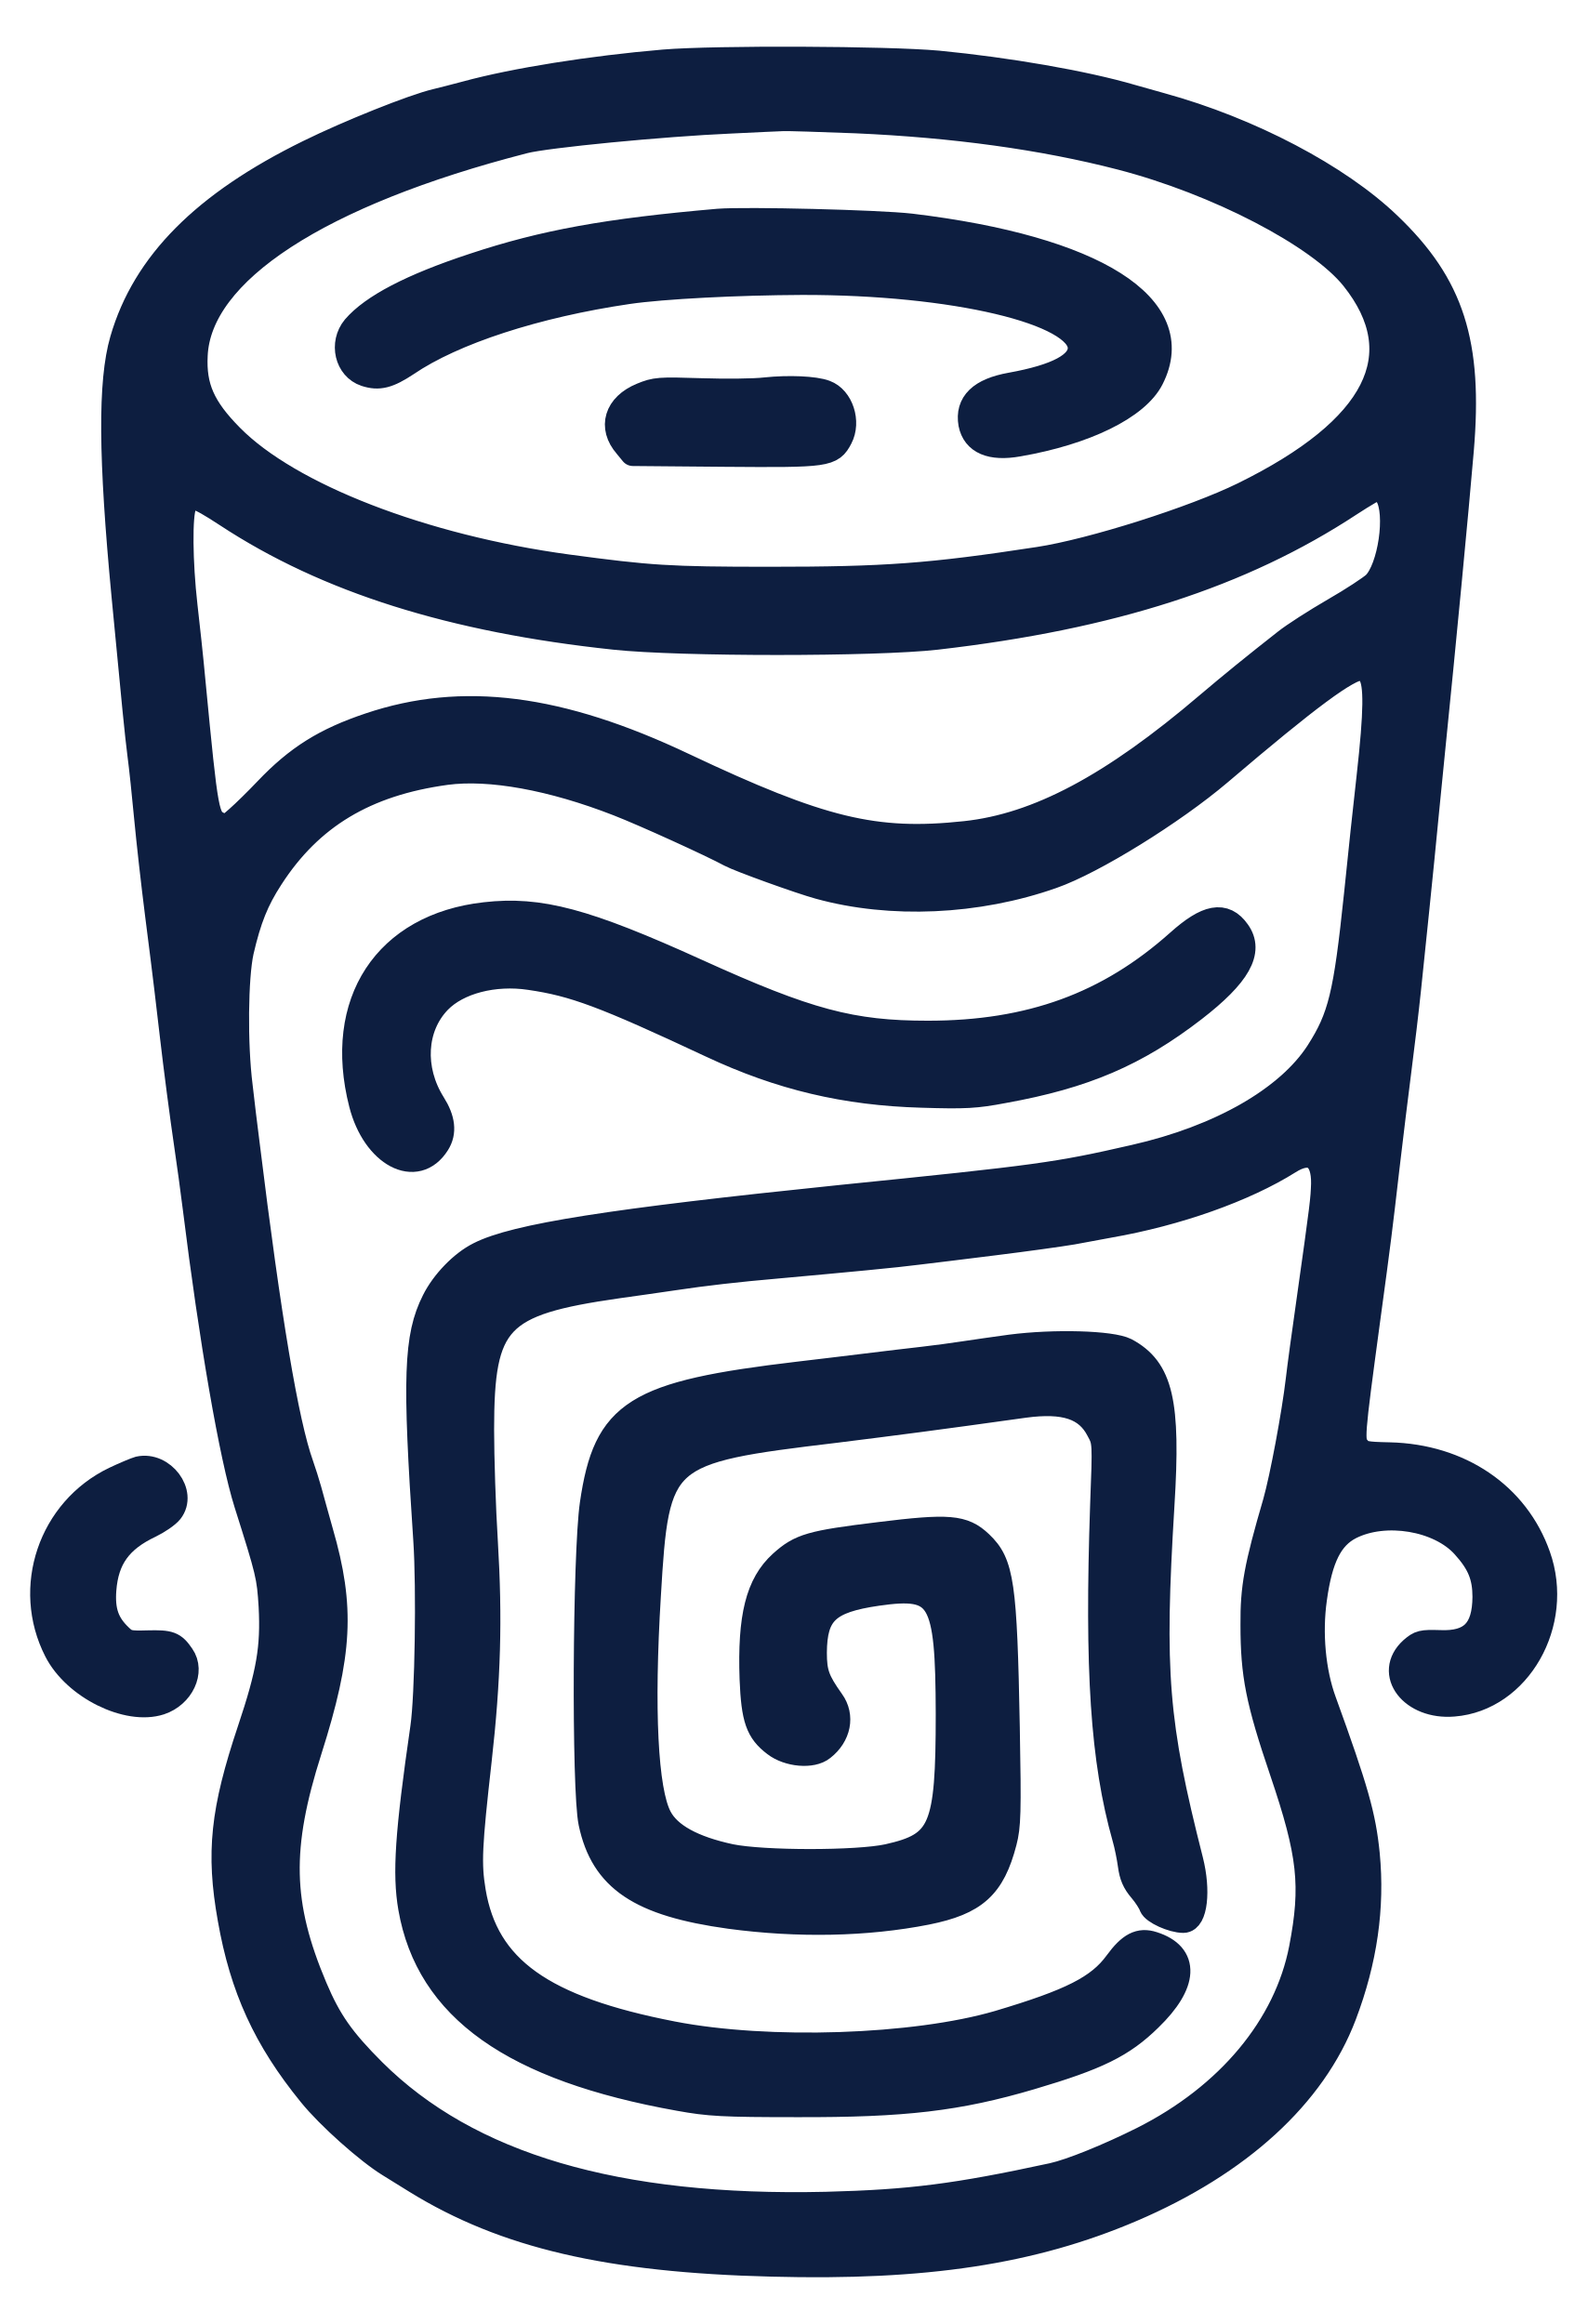
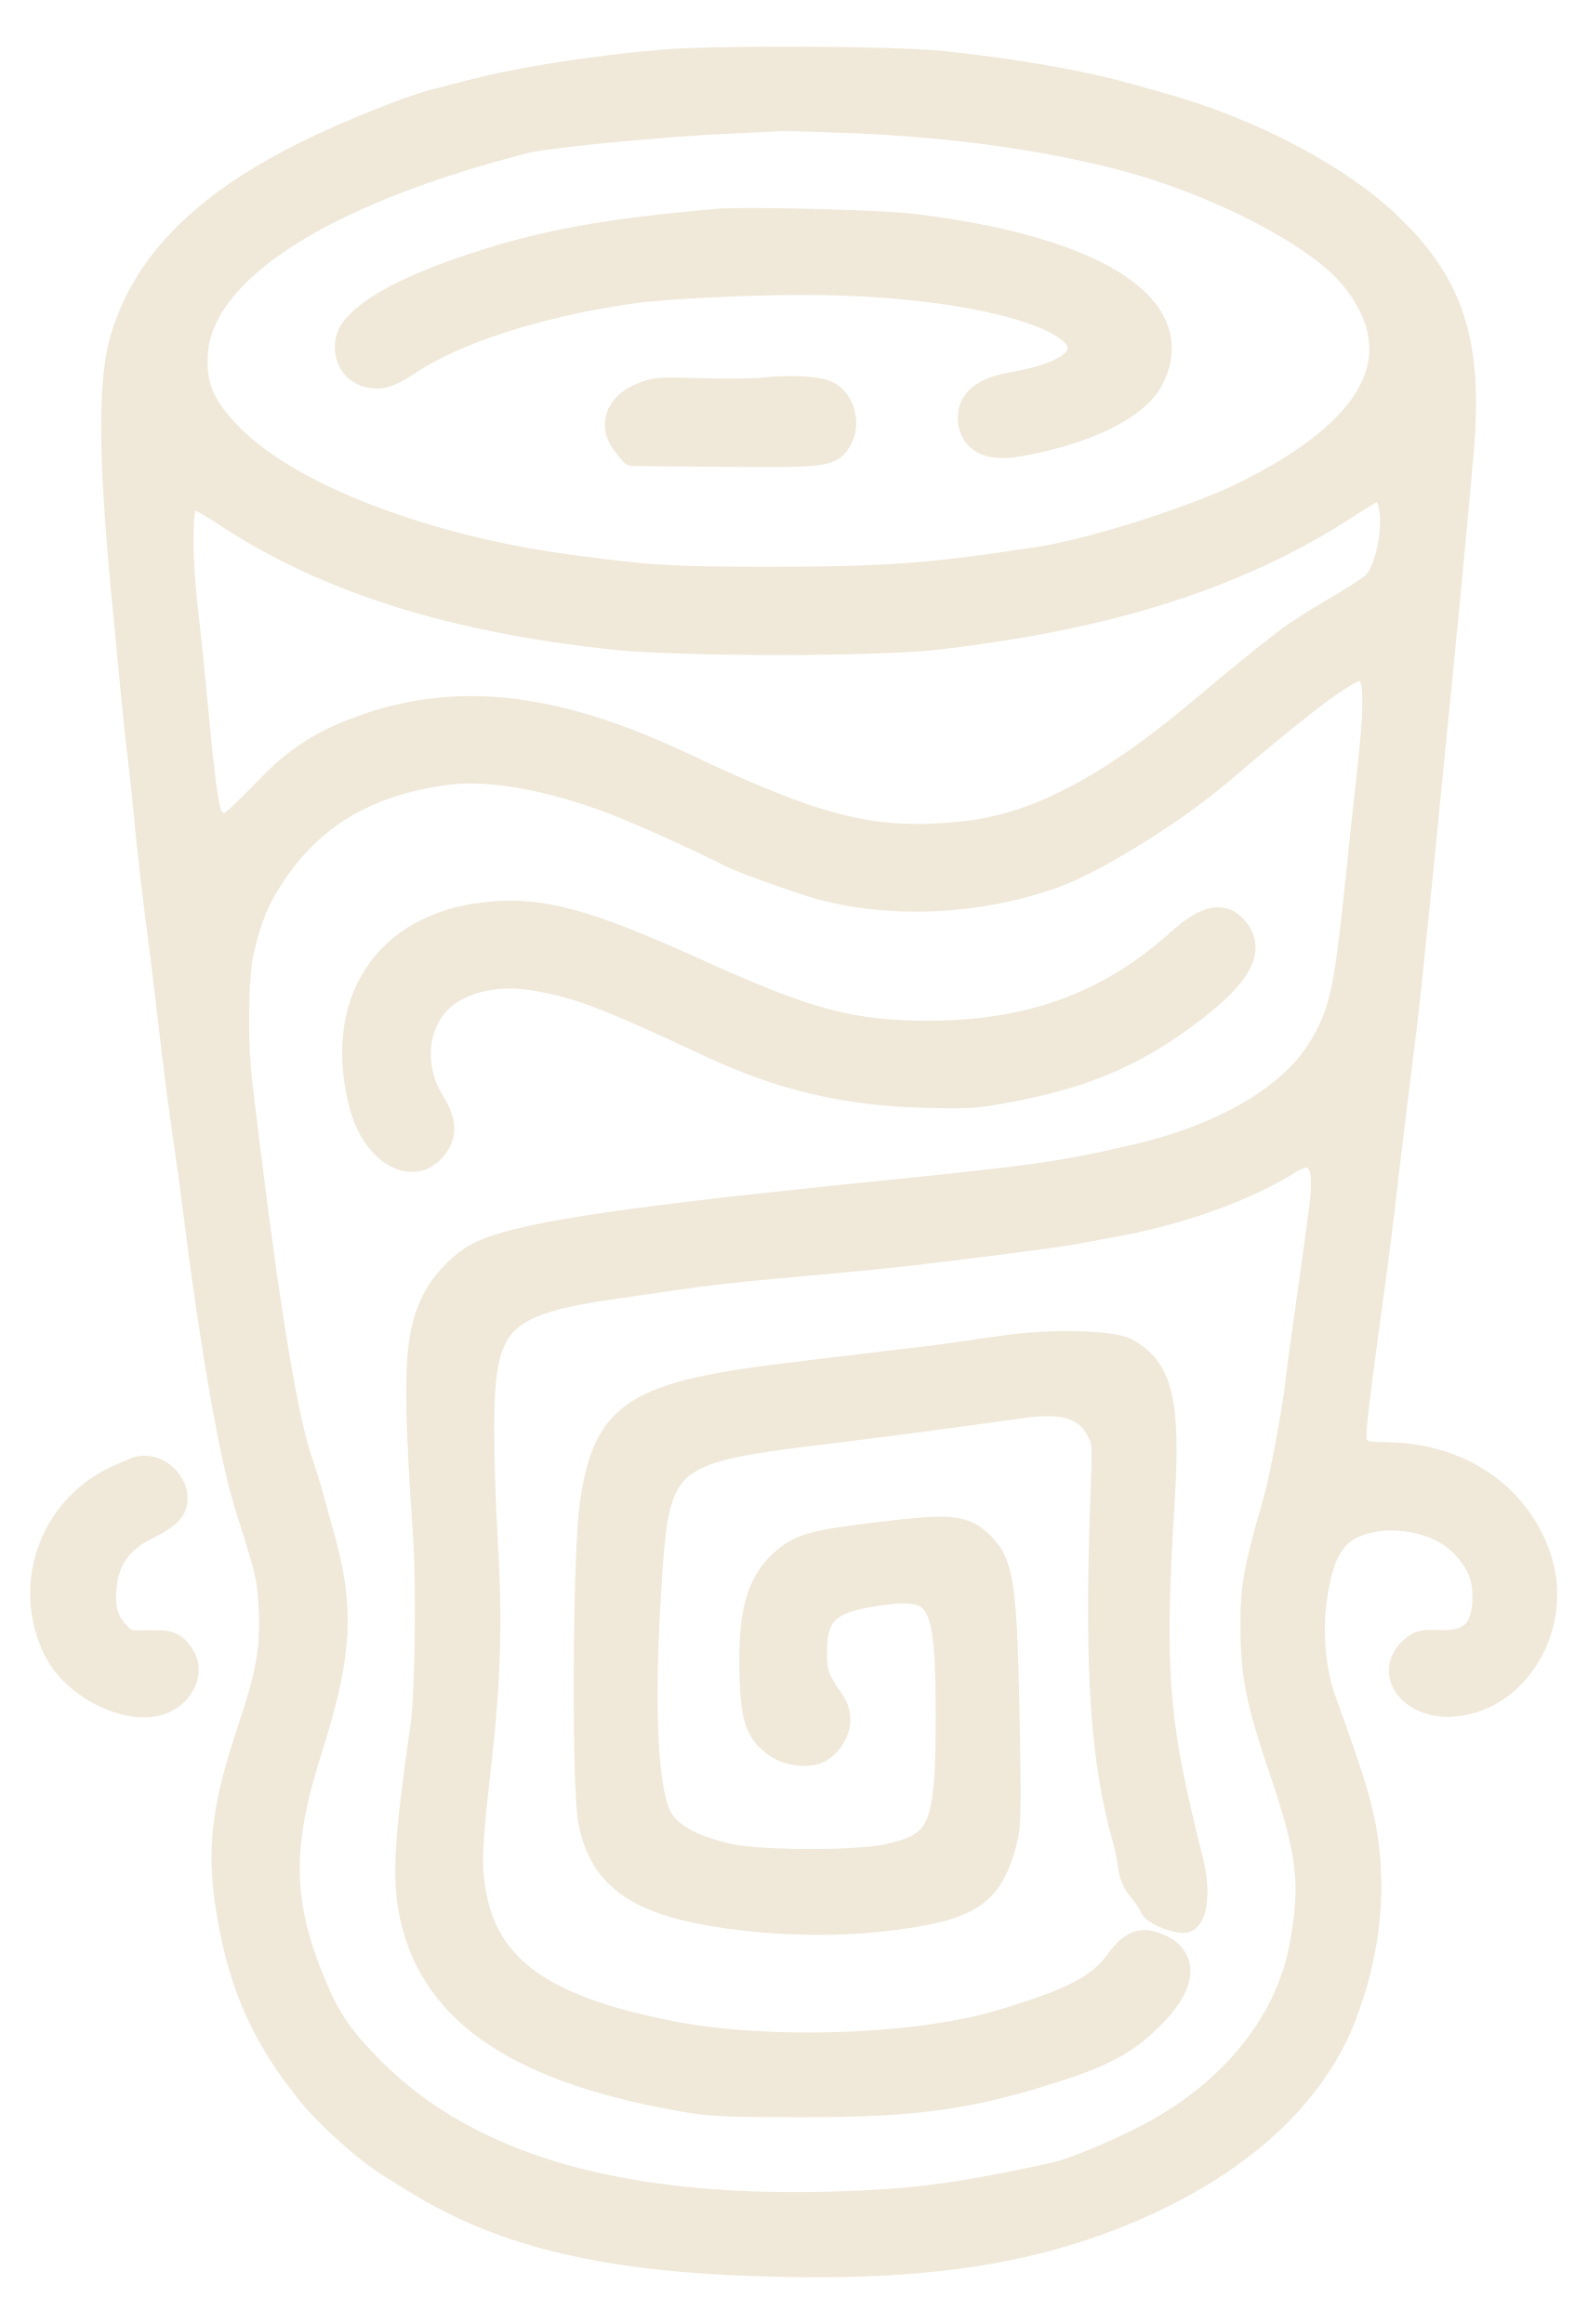
<svg xmlns="http://www.w3.org/2000/svg" viewBox="-16 -16 589.129 850.407" width="56" height="82">
-   <g transform="translate(-35.9162,853.5566) scale(0.1,-0.1)" fill="#0d1e40" stroke="#0d1e40" stroke-width="96" stroke-linejoin="round" stroke-linecap="round">
+   <g transform="translate(-35.9162,853.5566) scale(0.1,-0.1)" fill="#f0e8d8" stroke="#f0e8d8" stroke-width="96" stroke-linejoin="round" stroke-linecap="round">
    <path d="M2663 8525 c-269 -23 -553 -68 -733 -117 -41 -11 -92 -24 -113 -29 -84 -20 -322 -115 -472 -189 -387 -190 -608 -412 -690 -695 -45 -155 -43 -435 6 -950 39 -410 49 -511 59 -590 6 -44 17 -150 25 -235 8 -85 26 -245 40 -355 14 -110 30 -236 35 -280 5 -44 14 -120 20 -170 14 -121 37 -298 55 -420 8 -55 22 -154 30 -220 61 -492 136 -926 191 -1100 81 -256 84 -268 91 -381 8 -154 -8 -247 -79 -459 -100 -299 -117 -455 -73 -701 45 -256 131 -445 298 -650 67 -83 212 -212 292 -261 11 -7 56 -35 100 -62 328 -202 711 -292 1320 -307 568 -15 964 45 1334 203 398 170 674 422 787 720 77 203 105 400 86 597 -14 142 -42 240 -161 568 -40 109 -53 253 -35 380 21 153 60 230 134 268 130 66 332 32 424 -71 58 -64 78 -114 78 -190 -1 -125 -51 -176 -169 -171 -67 2 -74 0 -103 -25 -96 -87 1 -213 154 -200 240 19 400 300 312 548 -79 225 -289 368 -550 374 -91 2 -101 4 -119 26 -23 29 -23 35 37 479 41 301 45 335 71 560 14 118 34 284 45 368 11 85 27 218 35 295 30 291 36 345 50 487 8 80 25 258 39 395 41 404 88 896 107 1120 34 399 -35 613 -268 836 -187 180 -516 353 -843 443 -36 10 -85 24 -110 31 -177 52 -462 101 -720 126 -187 17 -822 20 -1017 4z m712 -215 c364 -16 694 -61 984 -136 359 -93 737 -290 864 -449 228 -286 88 -561 -408 -805 -185 -91 -564 -211 -760 -241 -405 -62 -570 -74 -1000 -74 -374 0 -445 5 -750 46 -537 73 -1033 265 -1249 484 -106 107 -140 185 -134 303 14 310 460 601 1223 797 81 21 513 63 765 74 91 4 179 9 195 9 17 1 138 -3 270 -8z m1975 -1392 c41 -67 11 -272 -48 -330 -15 -14 -83 -59 -151 -98 -69 -40 -150 -92 -180 -116 -116 -91 -202 -161 -288 -234 -355 -303 -632 -450 -901 -479 -336 -36 -535 12 -1047 254 -460 218 -820 264 -1164 148 -164 -55 -267 -119 -382 -240 -35 -37 -83 -84 -107 -105 -42 -37 -44 -37 -71 -23 -47 24 -49 31 -97 530 -8 88 -22 216 -30 285 -18 159 -20 336 -3 372 21 48 40 44 161 -35 371 -244 836 -390 1438 -454 243 -26 968 -26 1195 0 651 75 1131 230 1534 495 52 34 100 62 108 62 7 0 22 -15 33 -32z m-63 -664 c23 -36 22 -137 -5 -379 -12 -104 -33 -302 -47 -440 -39 -372 -59 -454 -142 -584 -112 -174 -365 -319 -683 -391 -288 -66 -353 -75 -1095 -150 -845 -87 -1204 -143 -1337 -211 -64 -32 -132 -103 -166 -171 -67 -133 -72 -282 -31 -888 12 -179 6 -579 -11 -695 -57 -394 -67 -543 -45 -670 65 -373 379 -596 995 -706 111 -20 160 -23 440 -23 395 -1 594 22 865 102 247 73 339 118 440 217 134 130 139 234 13 274 -49 16 -84 -2 -133 -69 -67 -92 -171 -144 -440 -224 -311 -91 -855 -109 -1210 -40 -484 94 -693 243 -741 530 -17 103 -14 167 22 486 34 301 40 527 23 810 -8 128 -14 316 -14 418 0 408 60 471 505 535 63 9 158 22 210 30 113 17 235 31 385 44 254 23 445 41 520 51 44 5 172 21 285 35 113 14 243 32 290 40 47 9 108 20 135 25 253 44 503 133 667 236 82 52 133 19 131 -84 -2 -58 -3 -71 -54 -432 -17 -118 -35 -251 -40 -295 -15 -128 -59 -363 -85 -455 -70 -240 -84 -316 -83 -455 0 -184 19 -281 108 -543 104 -307 117 -424 72 -658 -56 -289 -271 -548 -591 -709 -126 -63 -266 -120 -335 -135 -356 -77 -526 -99 -840 -107 -778 -18 -1328 144 -1681 495 -117 117 -165 186 -218 311 -131 310 -135 520 -20 881 114 359 123 530 42 810 -16 58 -36 128 -43 155 -8 28 -21 70 -30 95 -55 154 -120 539 -200 1190 -8 63 -20 160 -26 215 -20 158 -17 404 4 500 28 121 56 191 110 274 147 228 352 351 651 392 163 22 394 -20 640 -116 98 -38 348 -152 416 -189 33 -18 260 -100 330 -119 265 -73 586 -59 864 39 152 53 448 237 620 383 332 283 476 389 528 391 10 0 25 -12 35 -26z" />
    <path d="M2865 7934 c-413 -36 -646 -78 -908 -165 -231 -76 -375 -152 -441 -229 -48 -58 -27 -148 40 -170 49 -16 84 -7 152 38 173 118 481 218 822 268 130 19 407 33 645 34 565 1 1035 -111 1035 -245 0 -62 -87 -108 -259 -139 -112 -20 -160 -67 -147 -142 13 -66 73 -92 174 -74 249 43 440 137 493 242 135 265 -208 482 -891 564 -121 14 -611 26 -715 18z" />
    <path d="M3040 7308 c-41 -5 -149 -6 -240 -3 -155 5 -168 4 -219 -17 -92 -38 -116 -116 -56 -185 l23 -28 343 -3 c379 -3 393 -1 425 60 31 59 3 145 -54 166 -39 15 -136 19 -222 10z" />
    <path d="M2000 5360 c-368 -41 -554 -324 -458 -700 48 -188 202 -270 279 -147 26 41 20 89 -16 146 -81 129 -72 286 22 383 71 73 206 108 339 88 164 -24 273 -64 674 -252 256 -120 497 -177 780 -185 162 -5 200 -3 305 17 299 54 490 136 705 302 164 127 213 214 161 286 -48 68 -111 56 -217 -39 -261 -233 -551 -339 -931 -339 -284 0 -446 43 -858 230 -414 188 -583 233 -785 210z" />
    <path d="M3950 3755 c-58 -8 -136 -19 -175 -25 -38 -6 -106 -15 -150 -20 -44 -5 -138 -16 -210 -25 -71 -9 -184 -22 -250 -30 -610 -72 -716 -139 -766 -481 -27 -187 -31 -1060 -5 -1183 44 -208 180 -300 514 -346 253 -34 507 -29 730 15 179 36 244 94 287 260 15 58 17 105 11 425 -10 534 -21 608 -99 682 -63 60 -116 64 -375 32 -254 -31 -292 -42 -362 -105 -86 -78 -116 -199 -108 -429 6 -149 22 -194 84 -241 49 -38 137 -46 175 -15 59 46 73 118 34 172 -54 76 -65 105 -65 181 1 149 49 195 235 222 237 34 264 -12 265 -449 0 -429 -24 -486 -225 -531 -114 -25 -463 -25 -585 0 -140 30 -230 79 -265 147 -52 99 -67 399 -41 824 31 525 44 536 696 614 224 28 365 46 701 93 149 20 233 -7 277 -93 24 -44 24 -44 15 -279 -21 -614 1 -948 82 -1235 8 -27 17 -73 21 -102 5 -38 15 -62 39 -90 18 -21 35 -48 39 -60 7 -21 77 -53 117 -53 42 0 54 109 26 220 -130 511 -145 697 -107 1320 24 384 -5 504 -133 573 -53 27 -265 33 -427 12z" />
    <path d="M715 3303 c-11 -3 -52 -20 -90 -38 -237 -114 -334 -402 -215 -635 68 -134 263 -230 383 -191 79 26 120 114 80 171 -30 44 -44 49 -125 47 -69 -2 -79 0 -103 23 -51 48 -68 96 -62 176 9 116 59 186 173 240 29 14 63 37 75 52 52 66 -29 174 -116 155z" />
  </g>
</svg>
